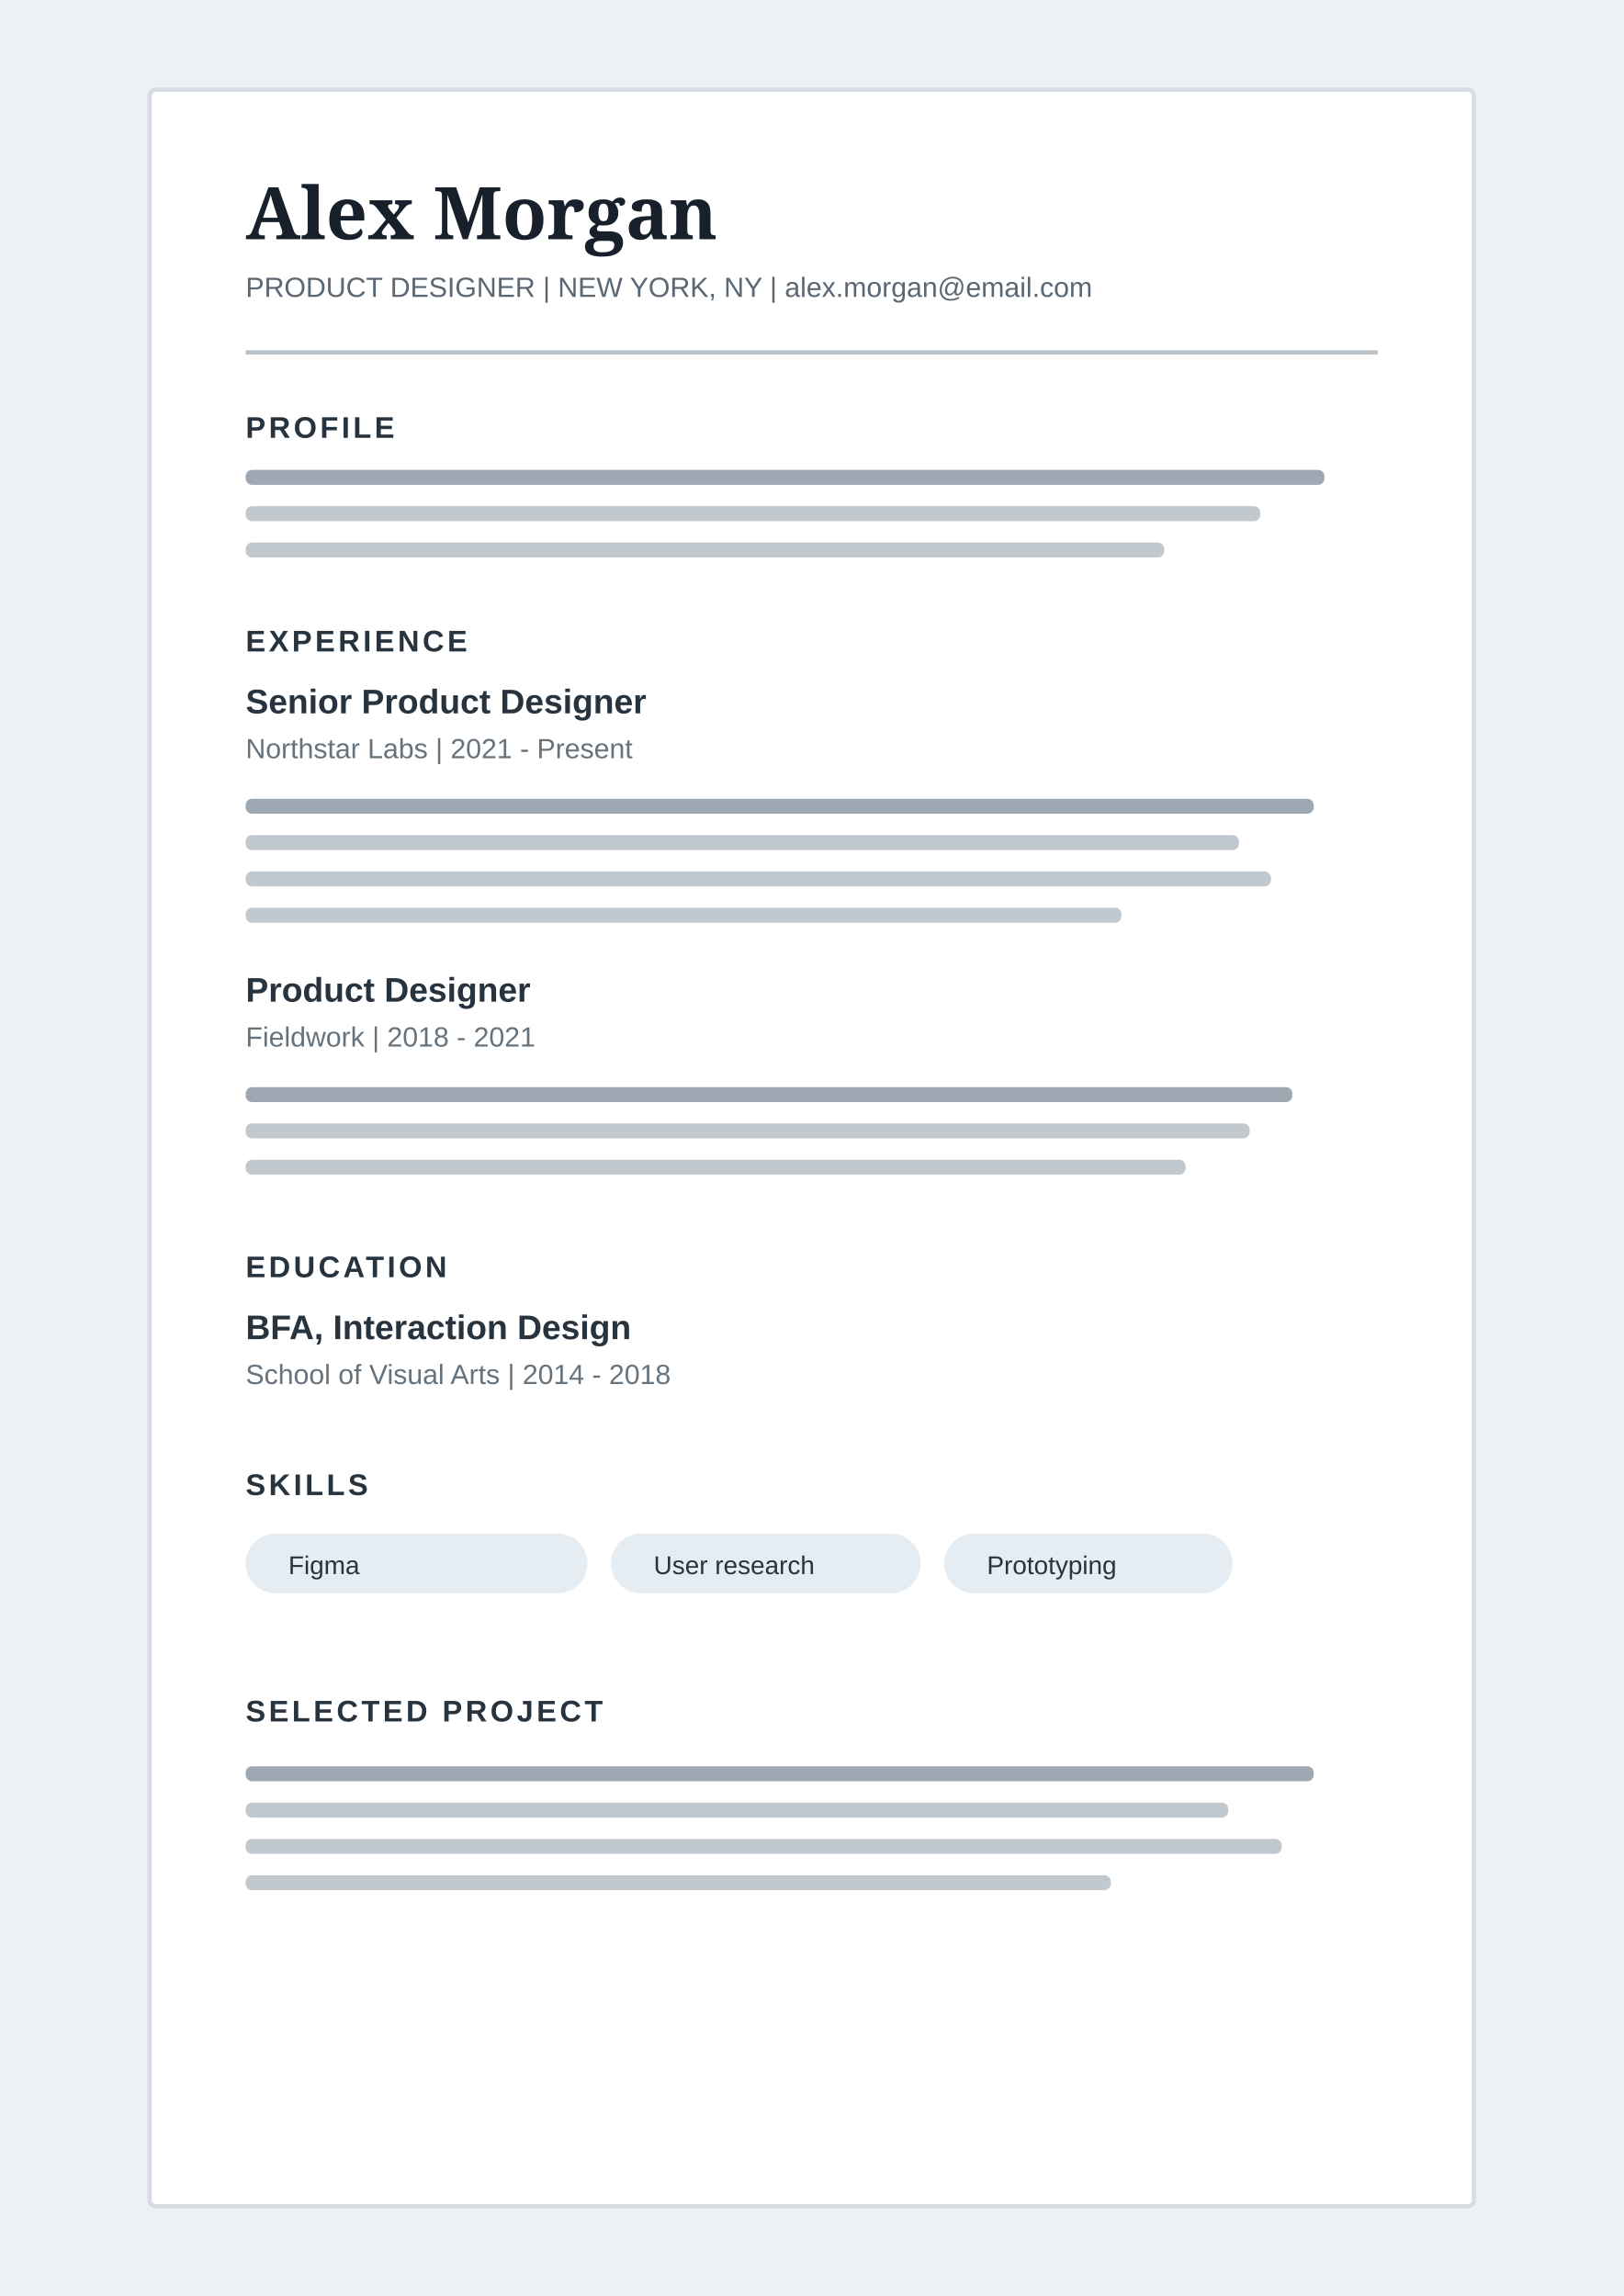
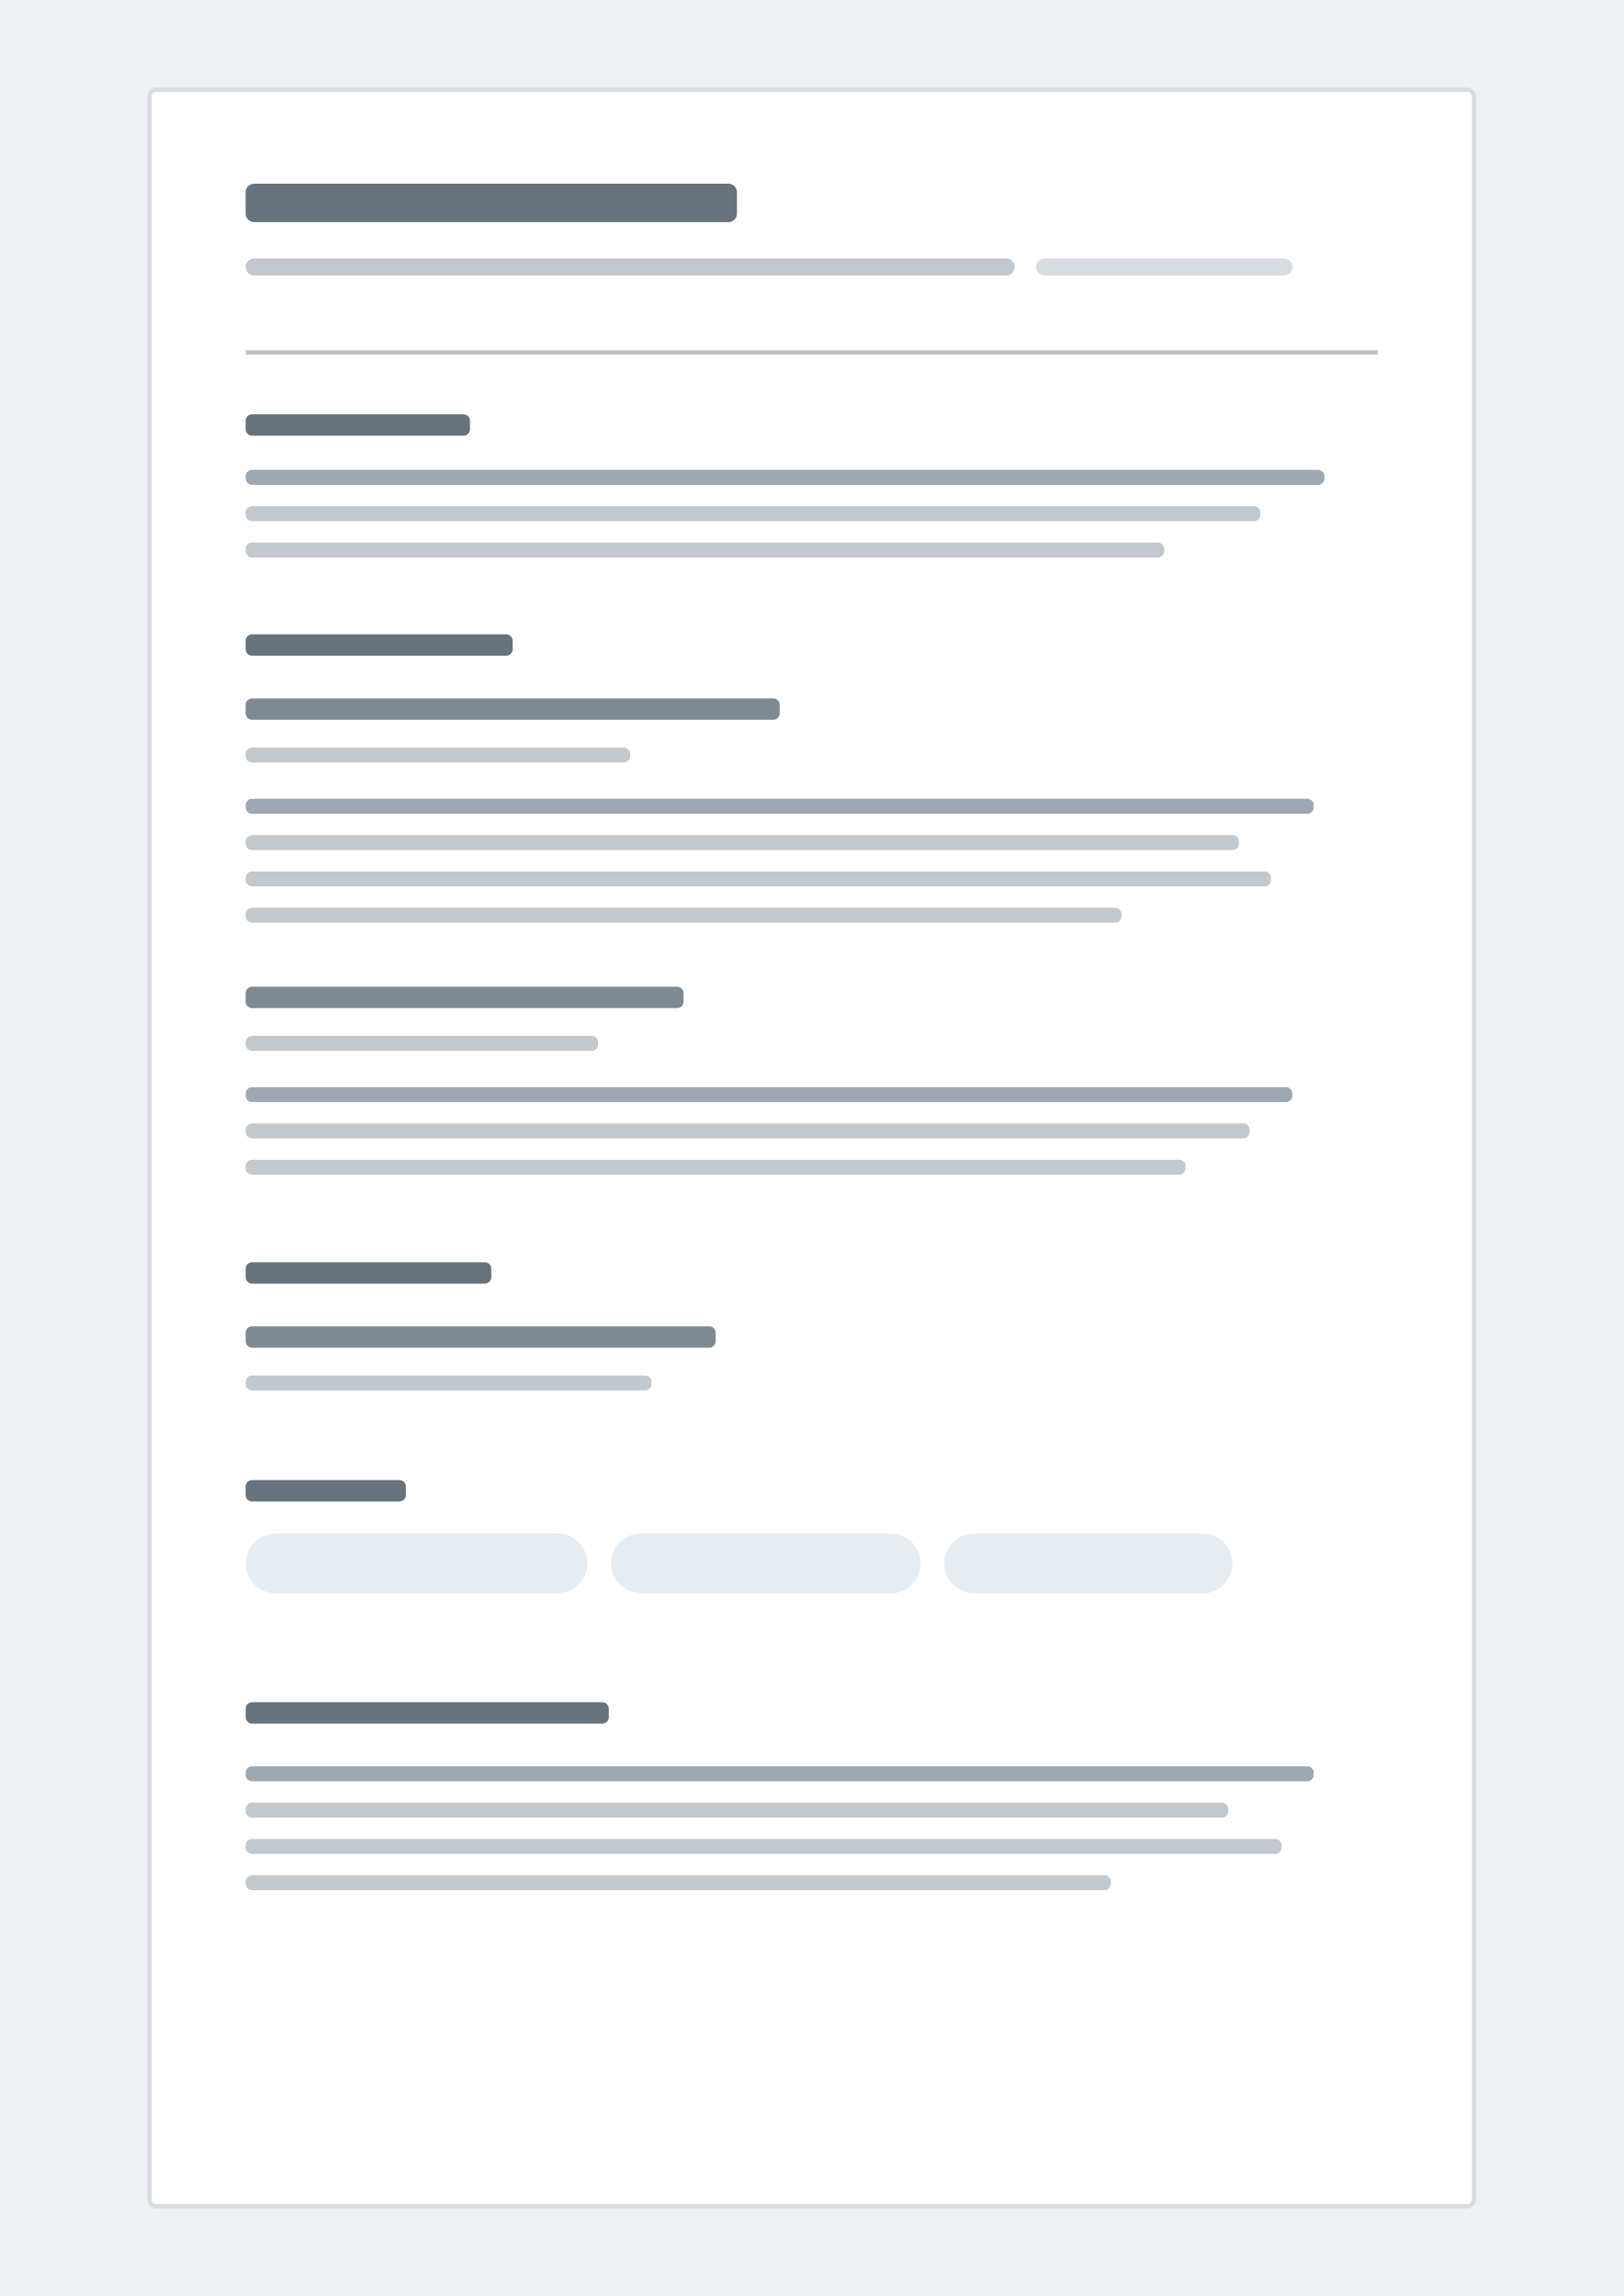
<svg xmlns="http://www.w3.org/2000/svg" viewBox="0 0 760 1075" role="img" aria-labelledby="title desc">
  <rect width="760" height="1075" fill="#eef1f4" />
  <rect x="70" y="42" width="620" height="991" rx="3" fill="#ffffff" stroke="#d7dce2" stroke-width="2" />
-   <text x="115" y="112" fill="#18212b" font-family="Georgia, serif" font-size="34" font-weight="700">Alex Morgan</text>
-   <text x="115" y="139" fill="#5b6773" font-family="Arial, sans-serif" font-size="13">PRODUCT DESIGNER  |  NEW YORK, NY  |  alex.morgan@email.com</text>
+   <rect x="115" y="86" width="230" height="18" rx="4" fill="#66727c" />
+   <rect x="115" y="121" width="360" height="8" rx="4" fill="#c1c8ce" />
+   <rect x="485" y="121" width="120" height="8" rx="4" fill="#d7dce2" />
  <line x1="115" y1="165" x2="645" y2="165" stroke="#b9c1c9" stroke-width="2" />
  <g fill="#27333e" font-family="Arial, sans-serif">
-     <text x="115" y="205" font-size="14" font-weight="700" letter-spacing="1.5">PROFILE</text>
+     <rect x="115" y="194" width="105" height="10" rx="3" fill="#66727c" />
    <rect x="115" y="220" width="505" height="7" rx="3" fill="#9da8b2" />
    <rect x="115" y="237" width="475" height="7" rx="3" fill="#c1c8ce" />
    <rect x="115" y="254" width="430" height="7" rx="3" fill="#c1c8ce" />
-     <text x="115" y="305" font-size="14" font-weight="700" letter-spacing="1.5">EXPERIENCE</text>
-     <text x="115" y="334" font-size="16" font-weight="700">Senior Product Designer</text>
-     <text x="115" y="355" font-size="13" fill="#66727c">Northstar Labs  |  2021 - Present</text>
+     <rect x="115" y="297" width="125" height="10" rx="3" fill="#66727c" />
+     <rect x="115" y="327" width="250" height="10" rx="3" fill="#7d8993" />
+     <rect x="115" y="350" width="180" height="7" rx="3" fill="#c1c8ce" />
    <rect x="115" y="374" width="500" height="7" rx="3" fill="#9da8b2" />
    <rect x="115" y="391" width="465" height="7" rx="3" fill="#c1c8ce" />
    <rect x="115" y="408" width="480" height="7" rx="3" fill="#c1c8ce" />
    <rect x="115" y="425" width="410" height="7" rx="3" fill="#c1c8ce" />
-     <text x="115" y="469" font-size="16" font-weight="700">Product Designer</text>
-     <text x="115" y="490" font-size="13" fill="#66727c">Fieldwork  |  2018 - 2021</text>
+     <rect x="115" y="462" width="205" height="10" rx="3" fill="#7d8993" />
+     <rect x="115" y="485" width="165" height="7" rx="3" fill="#c1c8ce" />
    <rect x="115" y="509" width="490" height="7" rx="3" fill="#9da8b2" />
    <rect x="115" y="526" width="470" height="7" rx="3" fill="#c1c8ce" />
    <rect x="115" y="543" width="440" height="7" rx="3" fill="#c1c8ce" />
-     <text x="115" y="598" font-size="14" font-weight="700" letter-spacing="1.5">EDUCATION</text>
-     <text x="115" y="627" font-size="16" font-weight="700">BFA, Interaction Design</text>
-     <text x="115" y="648" font-size="13" fill="#66727c">School of Visual Arts  |  2014 - 2018</text>
-     <text x="115" y="700" font-size="14" font-weight="700" letter-spacing="1.5">SKILLS</text>
+     <rect x="115" y="591" width="115" height="10" rx="3" fill="#66727c" />
+     <rect x="115" y="621" width="220" height="10" rx="3" fill="#7d8993" />
+     <rect x="115" y="644" width="190" height="7" rx="3" fill="#c1c8ce" />
+     <rect x="115" y="693" width="75" height="10" rx="3" fill="#66727c" />
    <rect x="115" y="718" width="160" height="28" rx="14" fill="#e6edf2" />
    <rect x="286" y="718" width="145" height="28" rx="14" fill="#e6edf2" />
    <rect x="442" y="718" width="135" height="28" rx="14" fill="#e6edf2" />
-     <text x="135" y="737" font-size="12">Figma</text>
-     <text x="306" y="737" font-size="12">User research</text>
-     <text x="462" y="737" font-size="12">Prototyping</text>
-     <text x="115" y="806" font-size="14" font-weight="700" letter-spacing="1.5">SELECTED PROJECT</text>
+     <rect x="115" y="797" width="170" height="10" rx="3" fill="#66727c" />
    <rect x="115" y="827" width="500" height="7" rx="3" fill="#9da8b2" />
    <rect x="115" y="844" width="460" height="7" rx="3" fill="#c1c8ce" />
    <rect x="115" y="861" width="485" height="7" rx="3" fill="#c1c8ce" />
    <rect x="115" y="878" width="405" height="7" rx="3" fill="#c1c8ce" />
  </g>
</svg>
